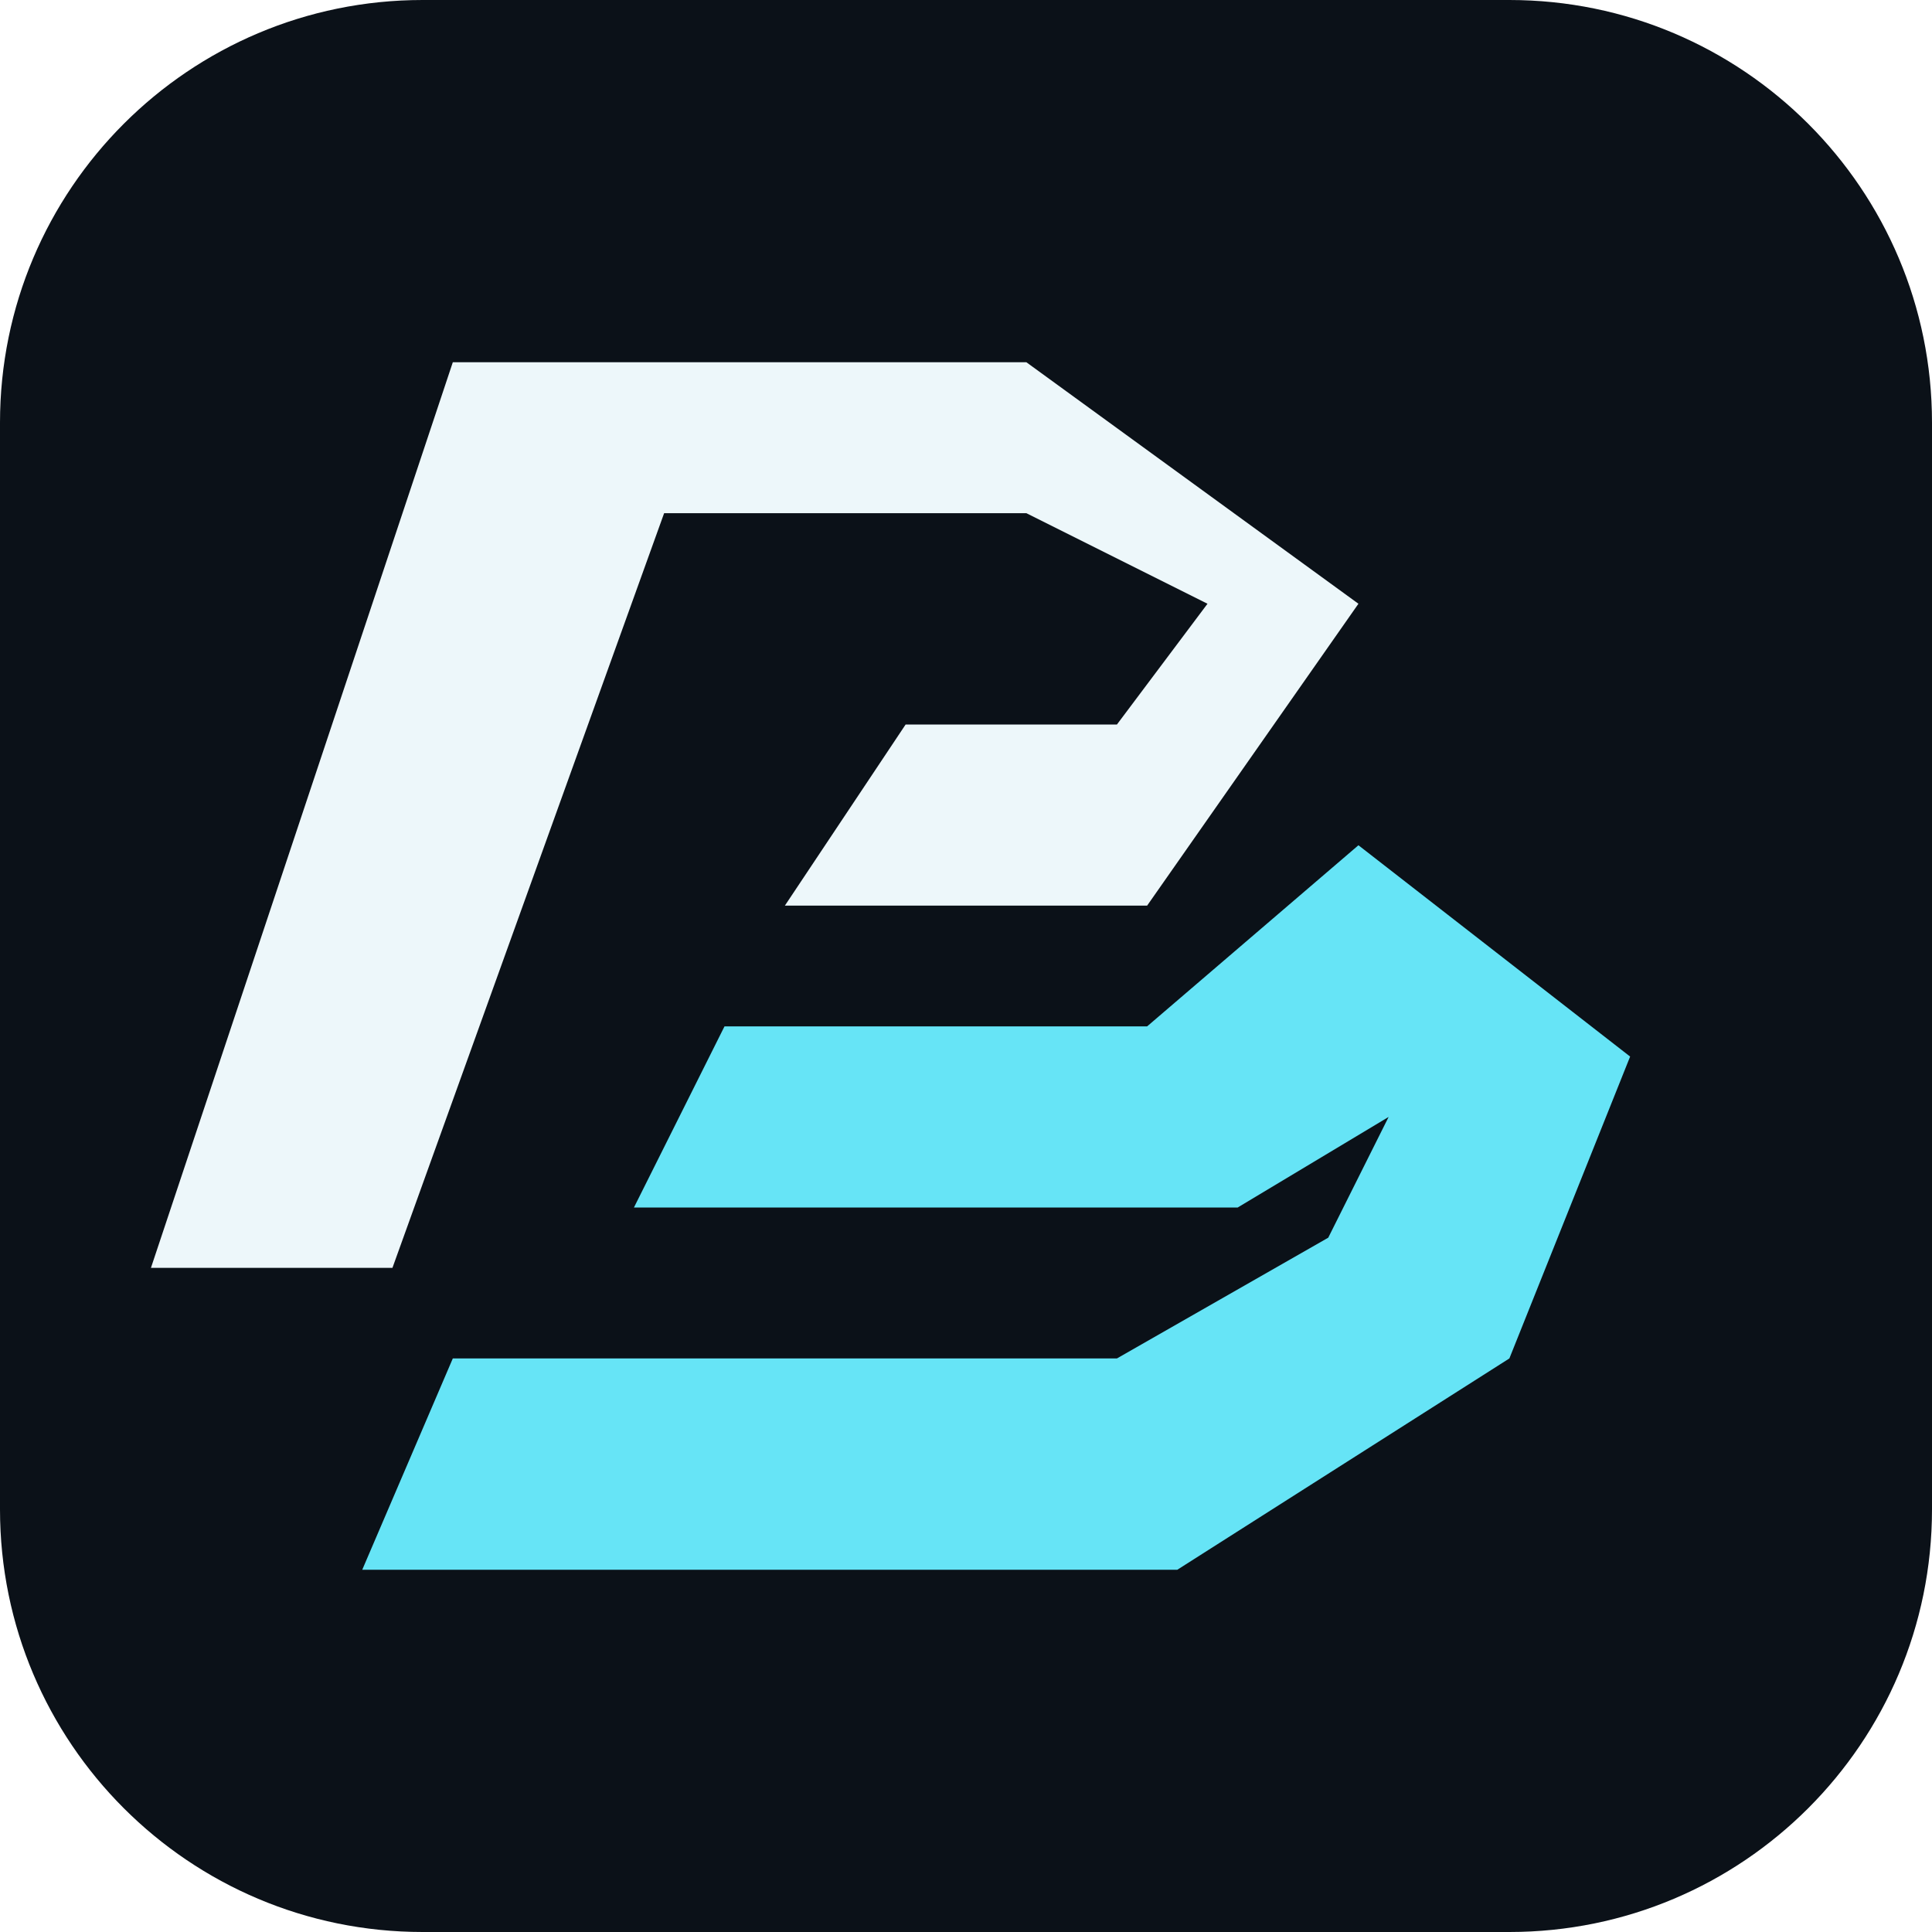
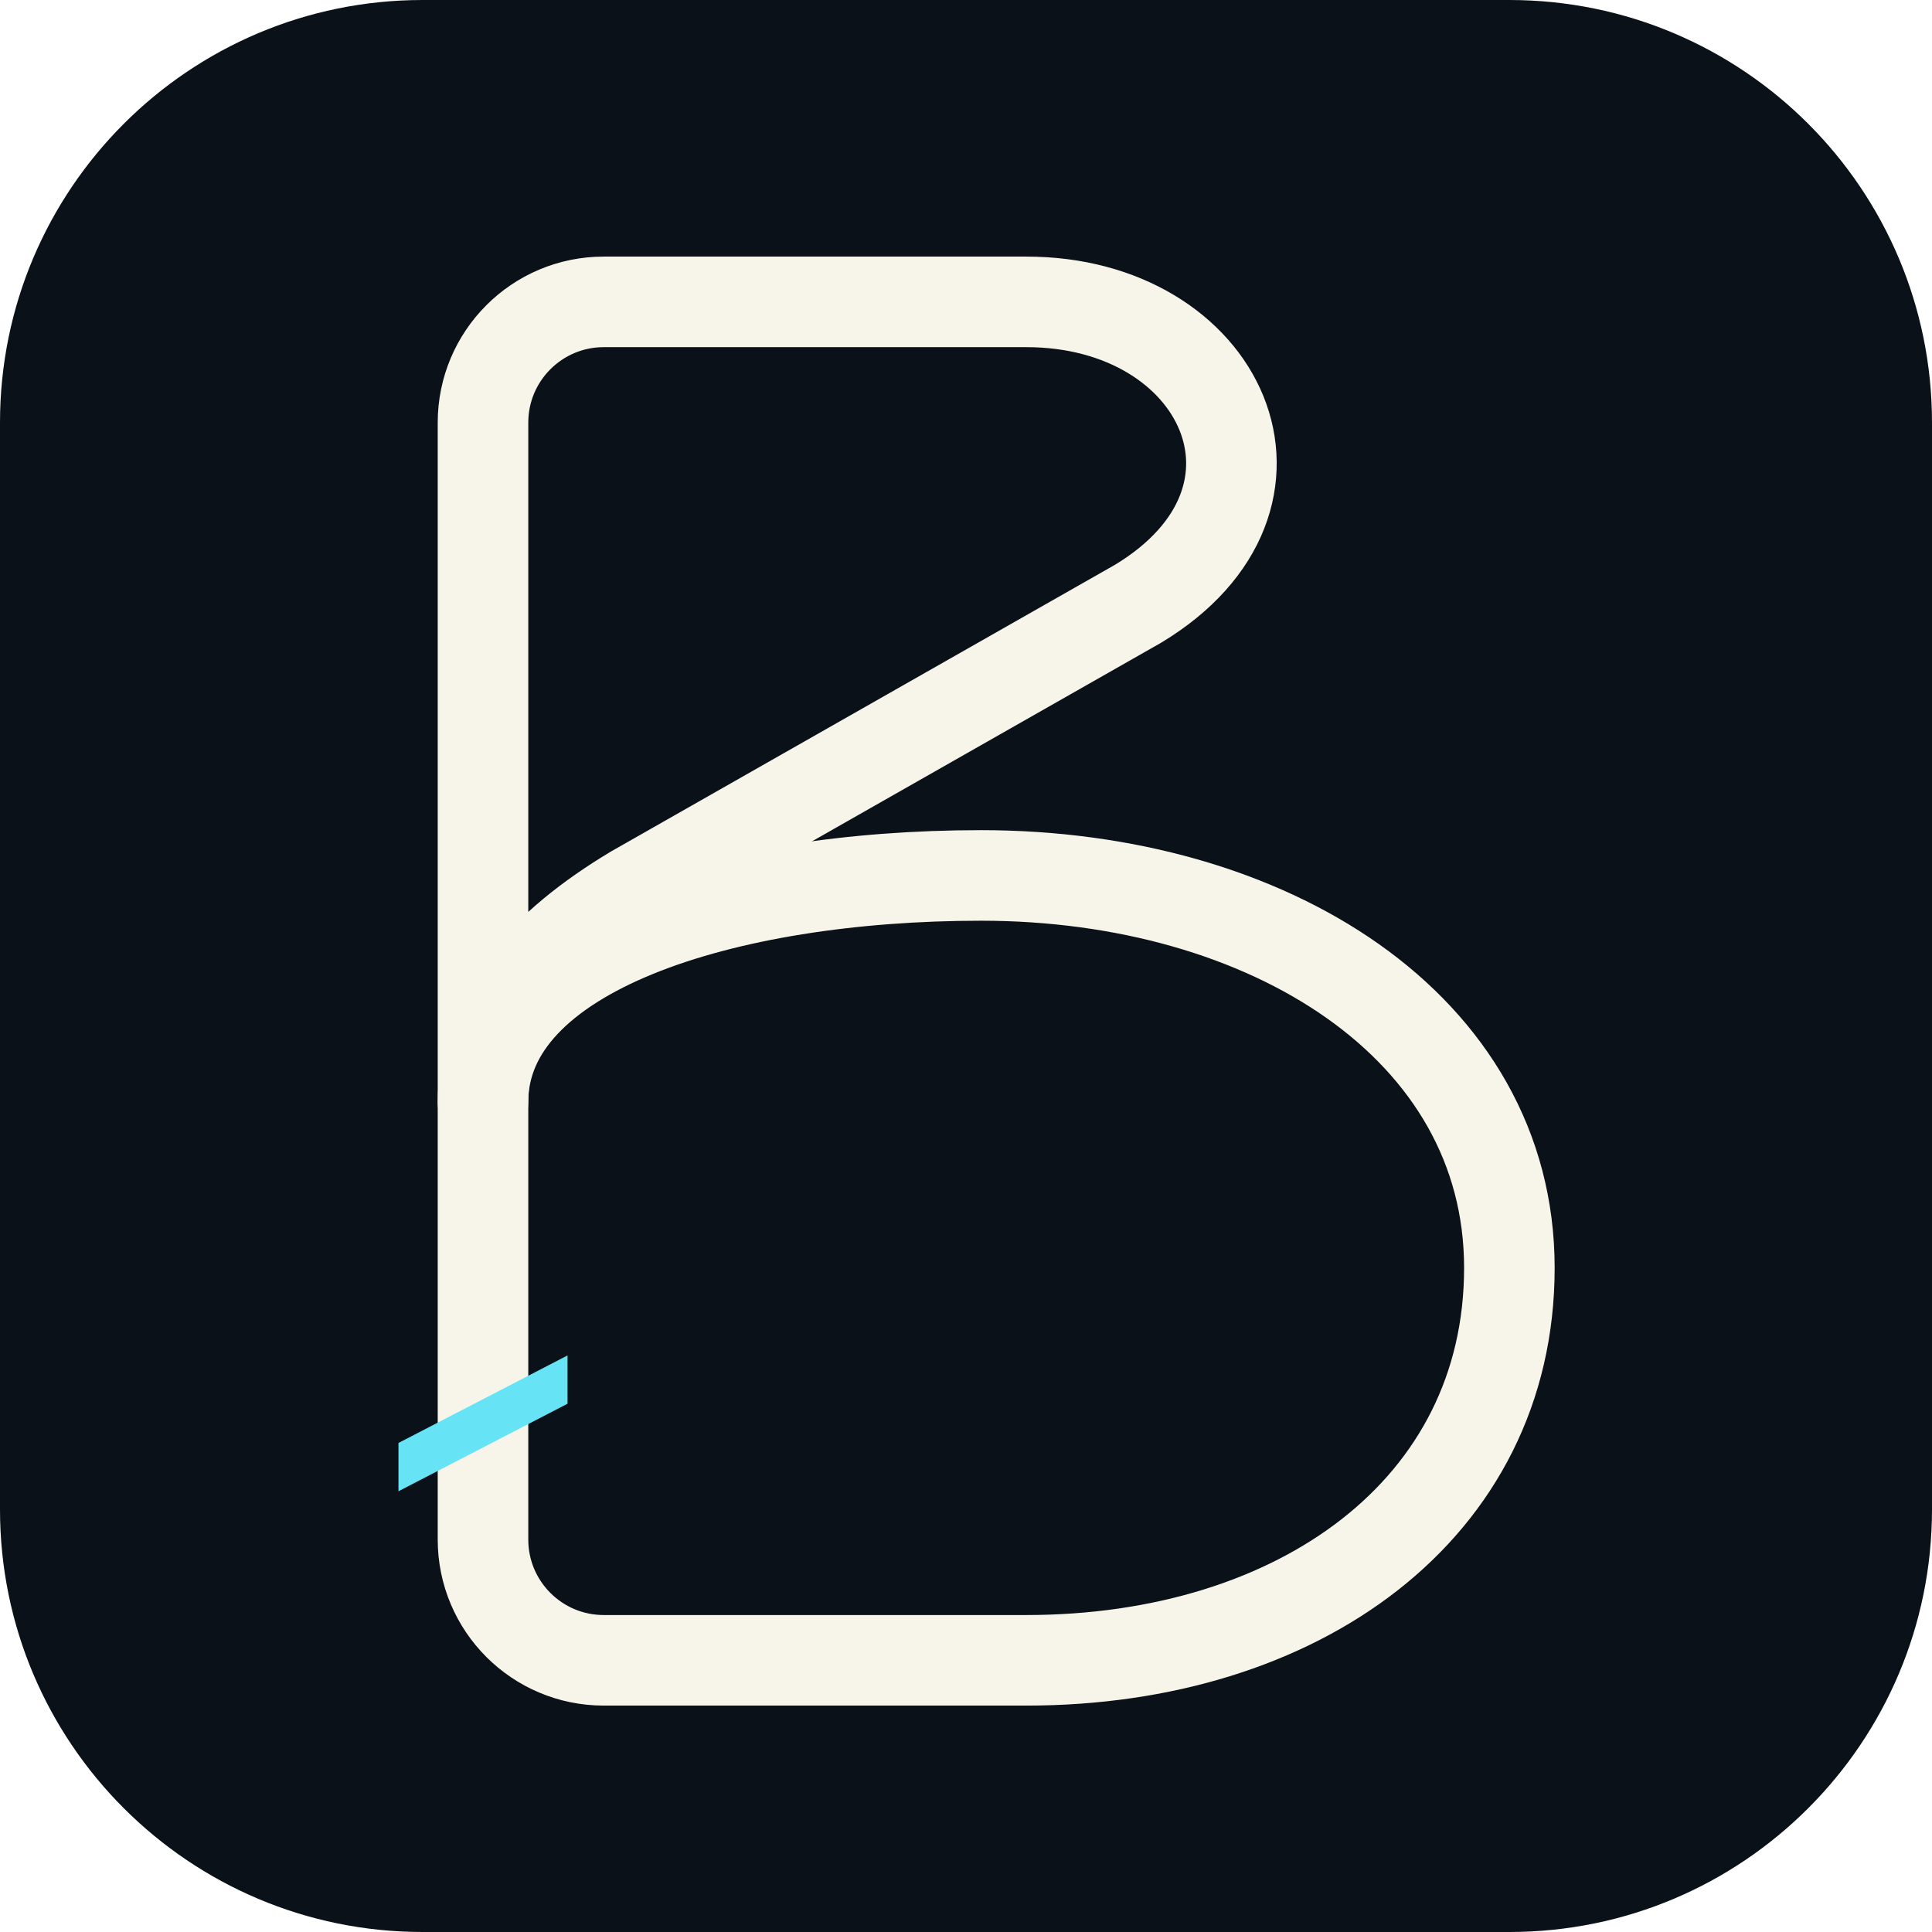
<svg xmlns="http://www.w3.org/2000/svg" viewBox="0 0 64 64">
  <rect width="64" height="64" rx="14" fill="#0b1118" />
-   <path d="M15 12h19l11 8-7 10H26l4-6h7l3-4-6-3H22L13 42H5z" fill="#edf7fa" />
-   <path d="M24 34h14l7-6 9 7-4 10-11 7H12l3-7h22l7-4 2-4-5 3H21z" fill="#66e4f6" />
+   <g fill="none" stroke="#f7f5ea" stroke-width="3" stroke-linejoin="round">
+     <path d="M16 36.5V14a4 4 0 0 1 4-4h14c6.5 0 9.5 6.5 3.7 10L21 29.5c-3 1.8-5 4-5 7Z" />
+     <path d="M16 36.5C16 31.5 24 29 32.5 29 42 29 50 34 50 42S43 55 34 55H20a4 4 0 0 1-4-4Z" />
+   </g>
+   <path fill="#66e4f6" d="m13.2 47.8 5.6-2.9v1.6l-5.6 2.9Z" />
</svg>
